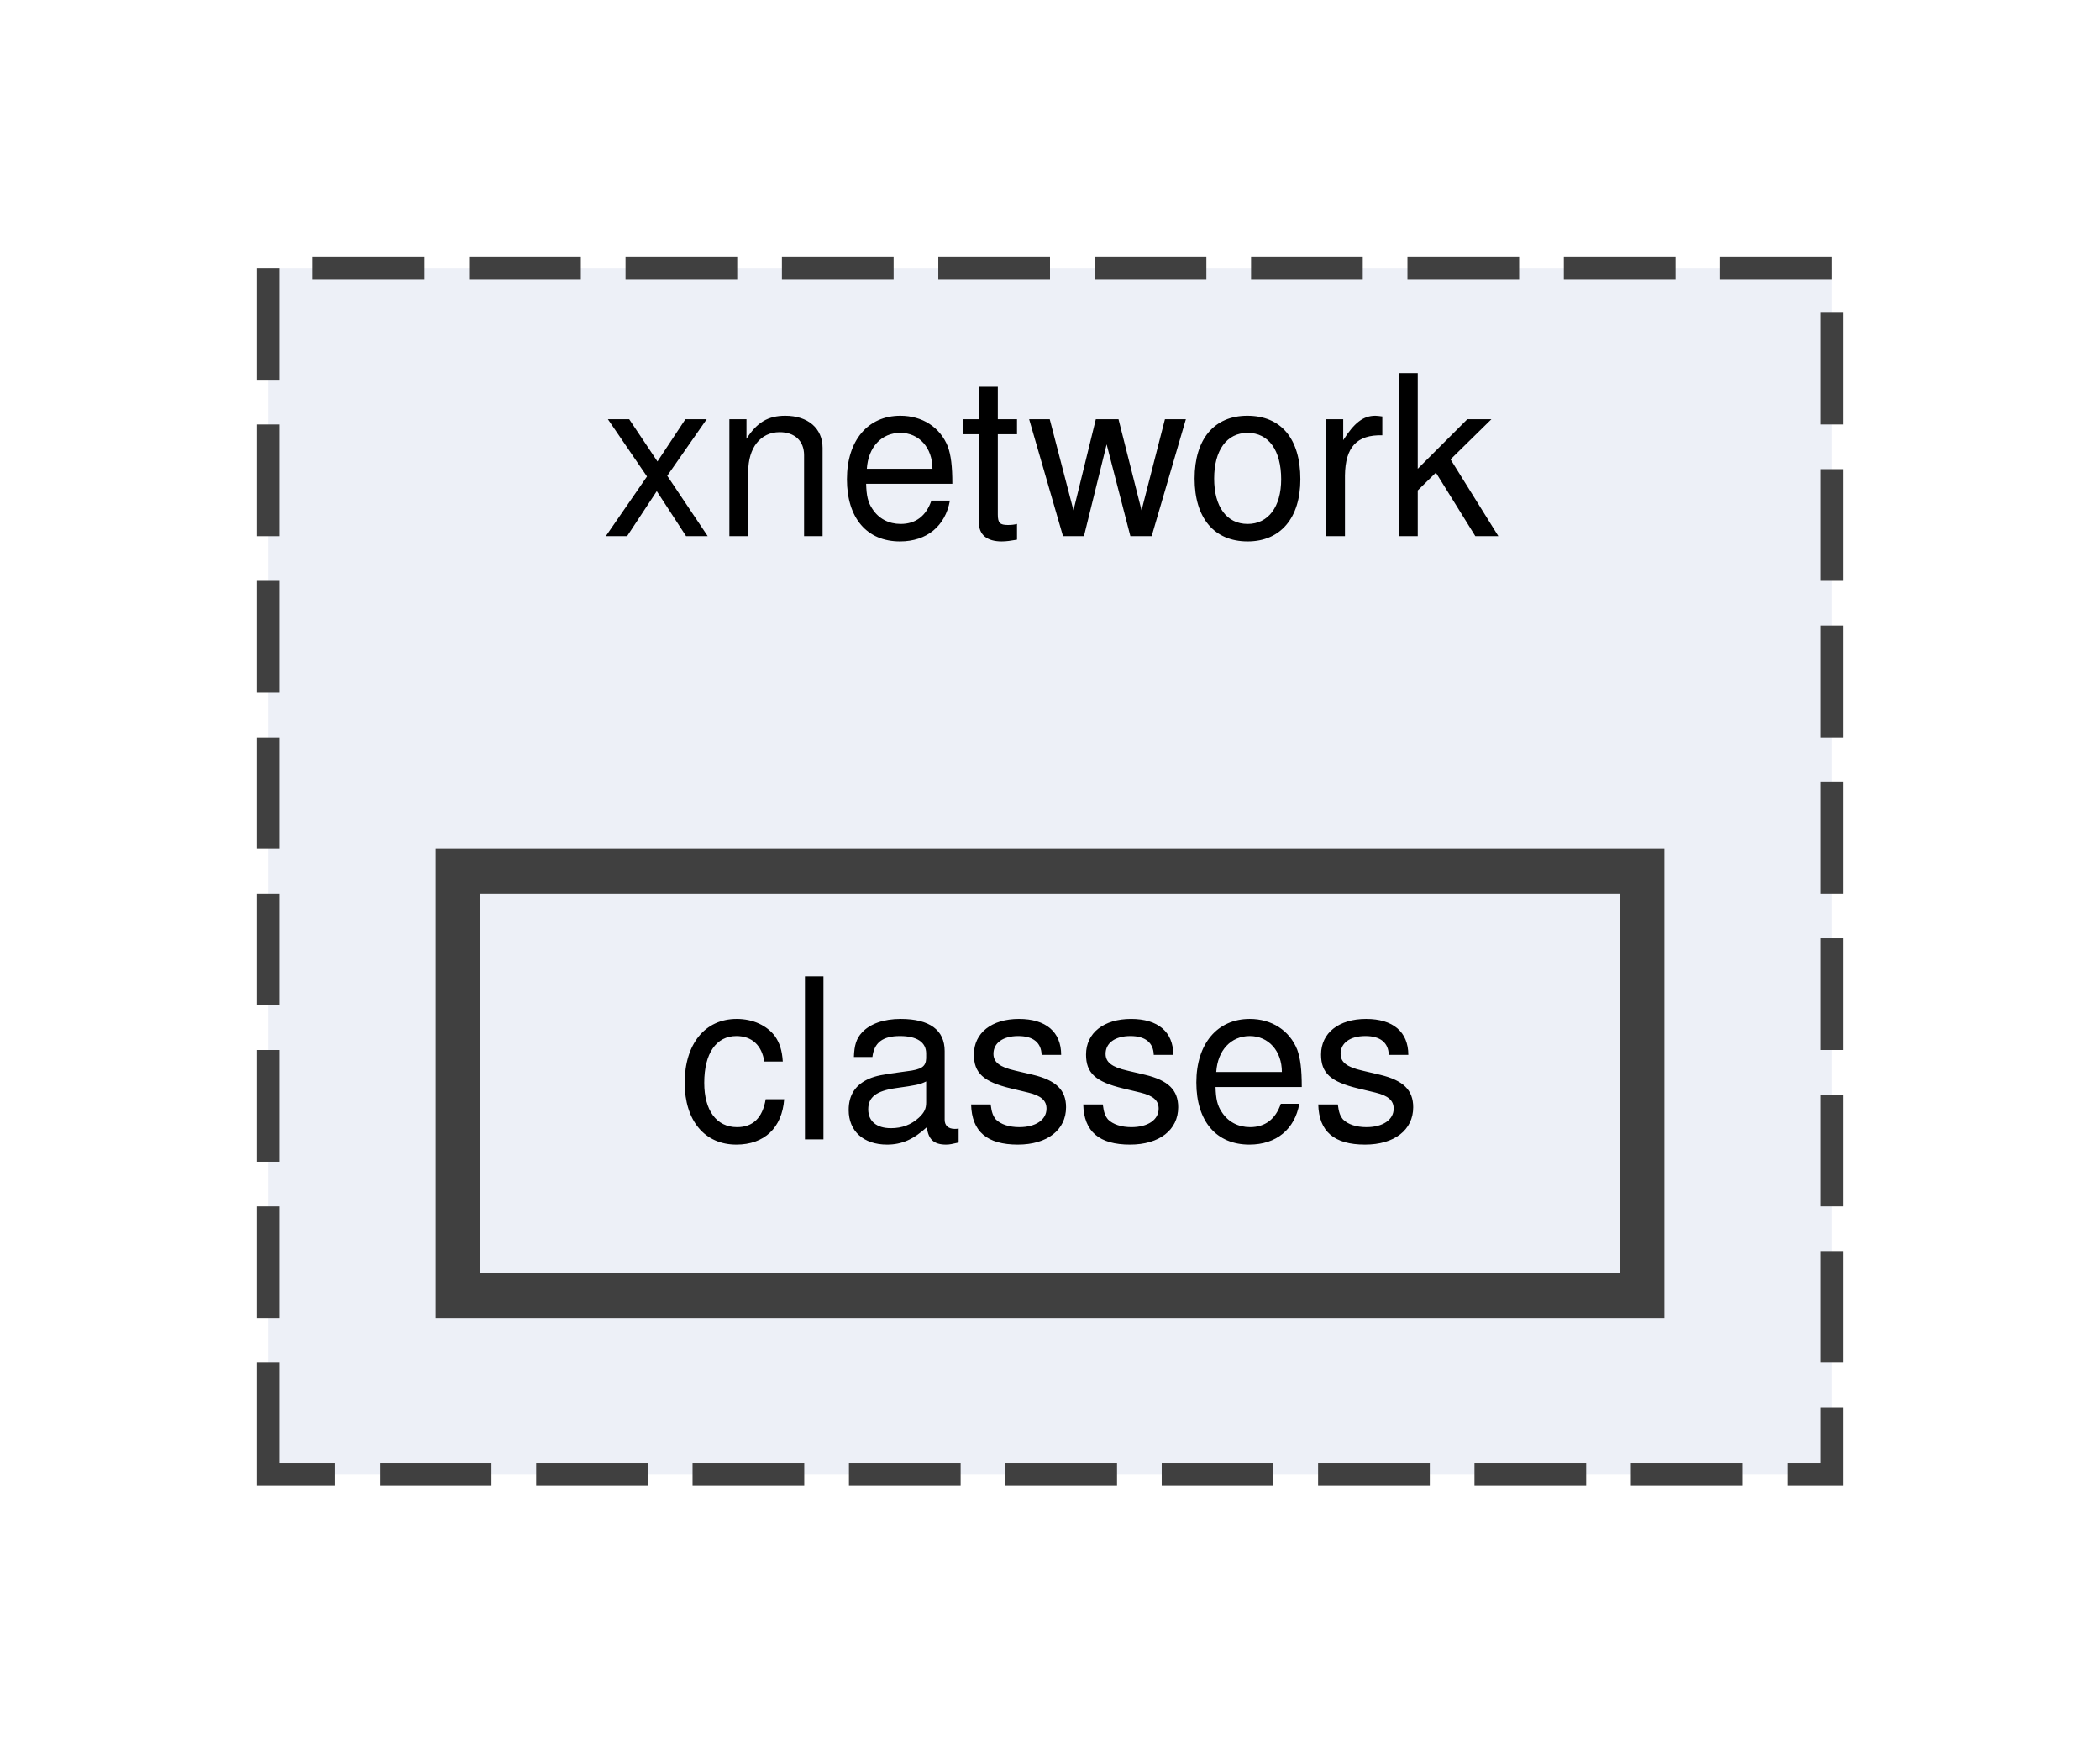
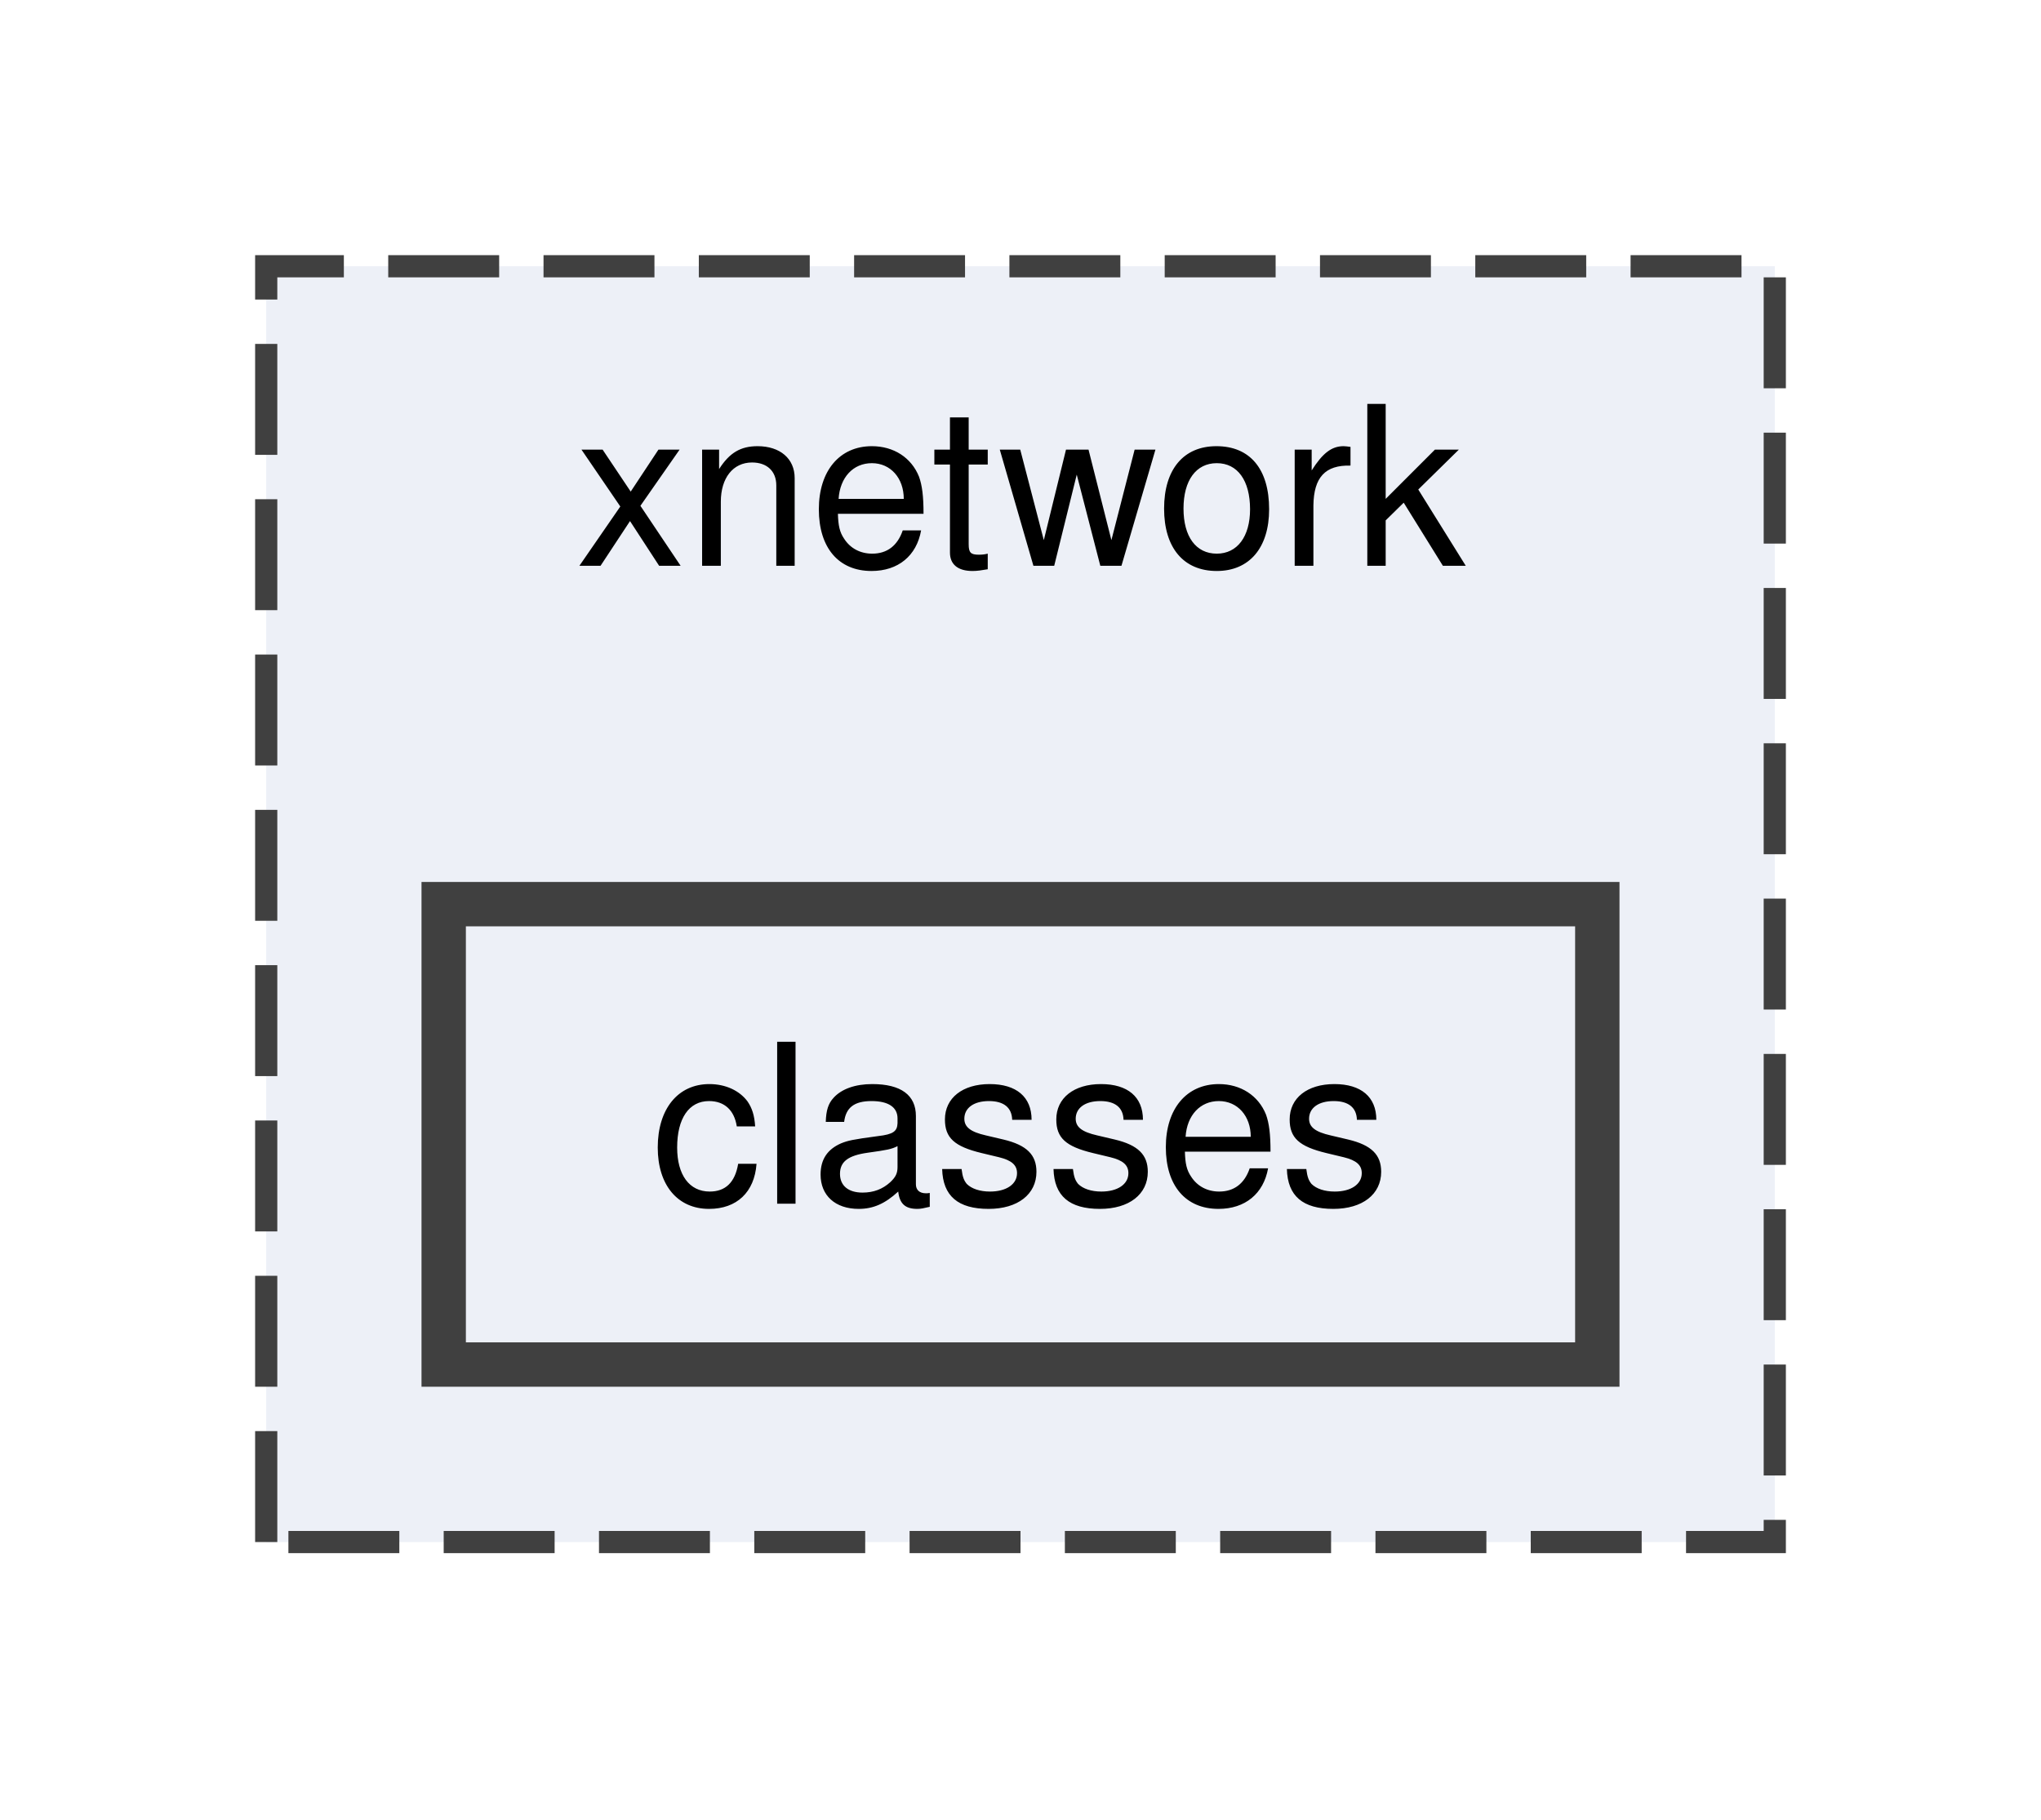
- <svg xmlns="http://www.w3.org/2000/svg" xmlns:xlink="http://www.w3.org/1999/xlink" width="94pt" height="78pt" viewBox="0.00 0.00 94.00 78.00">
-   <g id="graph0" class="graph" transform="scale(1 1) rotate(0) translate(4 74)">
+ <svg xmlns="http://www.w3.org/2000/svg" xmlns:xlink="http://www.w3.org/1999/xlink" width="92pt" height="82pt" viewBox="0.00 0.00 92.00 82.00">
+   <g id="graph0" class="graph" transform="scale(1 1) rotate(0) translate(4 77.5)">
    <g id="clust1" class="cluster">
      <g id="a_clust1">
        <a xlink:href="dir_38c00001a54616823030dadf662c376a.html" target="_top" xlink:title="xnetwork">
-           <polygon fill="#edf0f7" stroke="#404040" stroke-dasharray="5,2" points="8,-8 8,-62 78,-62 78,-8 8,-8" />
-           <text text-anchor="middle" x="43" y="-50" font-family="Helvetica,sans-Serif" font-size="10.00">xnetwork</text>
+           <polygon fill="#edf0f7" stroke="#404040" stroke-dasharray="5,2" points="8,-8 8,-65.5 76,-65.5 76,-8 8,-8" />
+           <text xml:space="preserve" text-anchor="middle" x="42" y="-52" font-family="Helvetica,sans-Serif" font-size="10.00">xnetwork</text>
        </a>
      </g>
    </g>
    <g id="node1" class="node">
      <g id="a_node1">
        <a xlink:href="dir_a816b66f854c935cd1b5f829f213b409.html" target="_top" xlink:title="classes">
-           <polygon fill="#edf0f7" stroke="#404040" stroke-width="2" points="69.5,-35 16.5,-35 16.5,-16 69.5,-16 69.5,-35" />
-           <text text-anchor="middle" x="43" y="-23" font-family="Helvetica,sans-Serif" font-size="10.00">classes</text>
+           <polygon fill="#edf0f7" stroke="#404040" stroke-width="2" points="68,-36.75 16,-36.75 16,-16 68,-16 68,-36.75" />
+           <text xml:space="preserve" text-anchor="middle" x="42" y="-23.25" font-family="Helvetica,sans-Serif" font-size="10.00">classes</text>
        </a>
      </g>
    </g>
  </g>
</svg>
